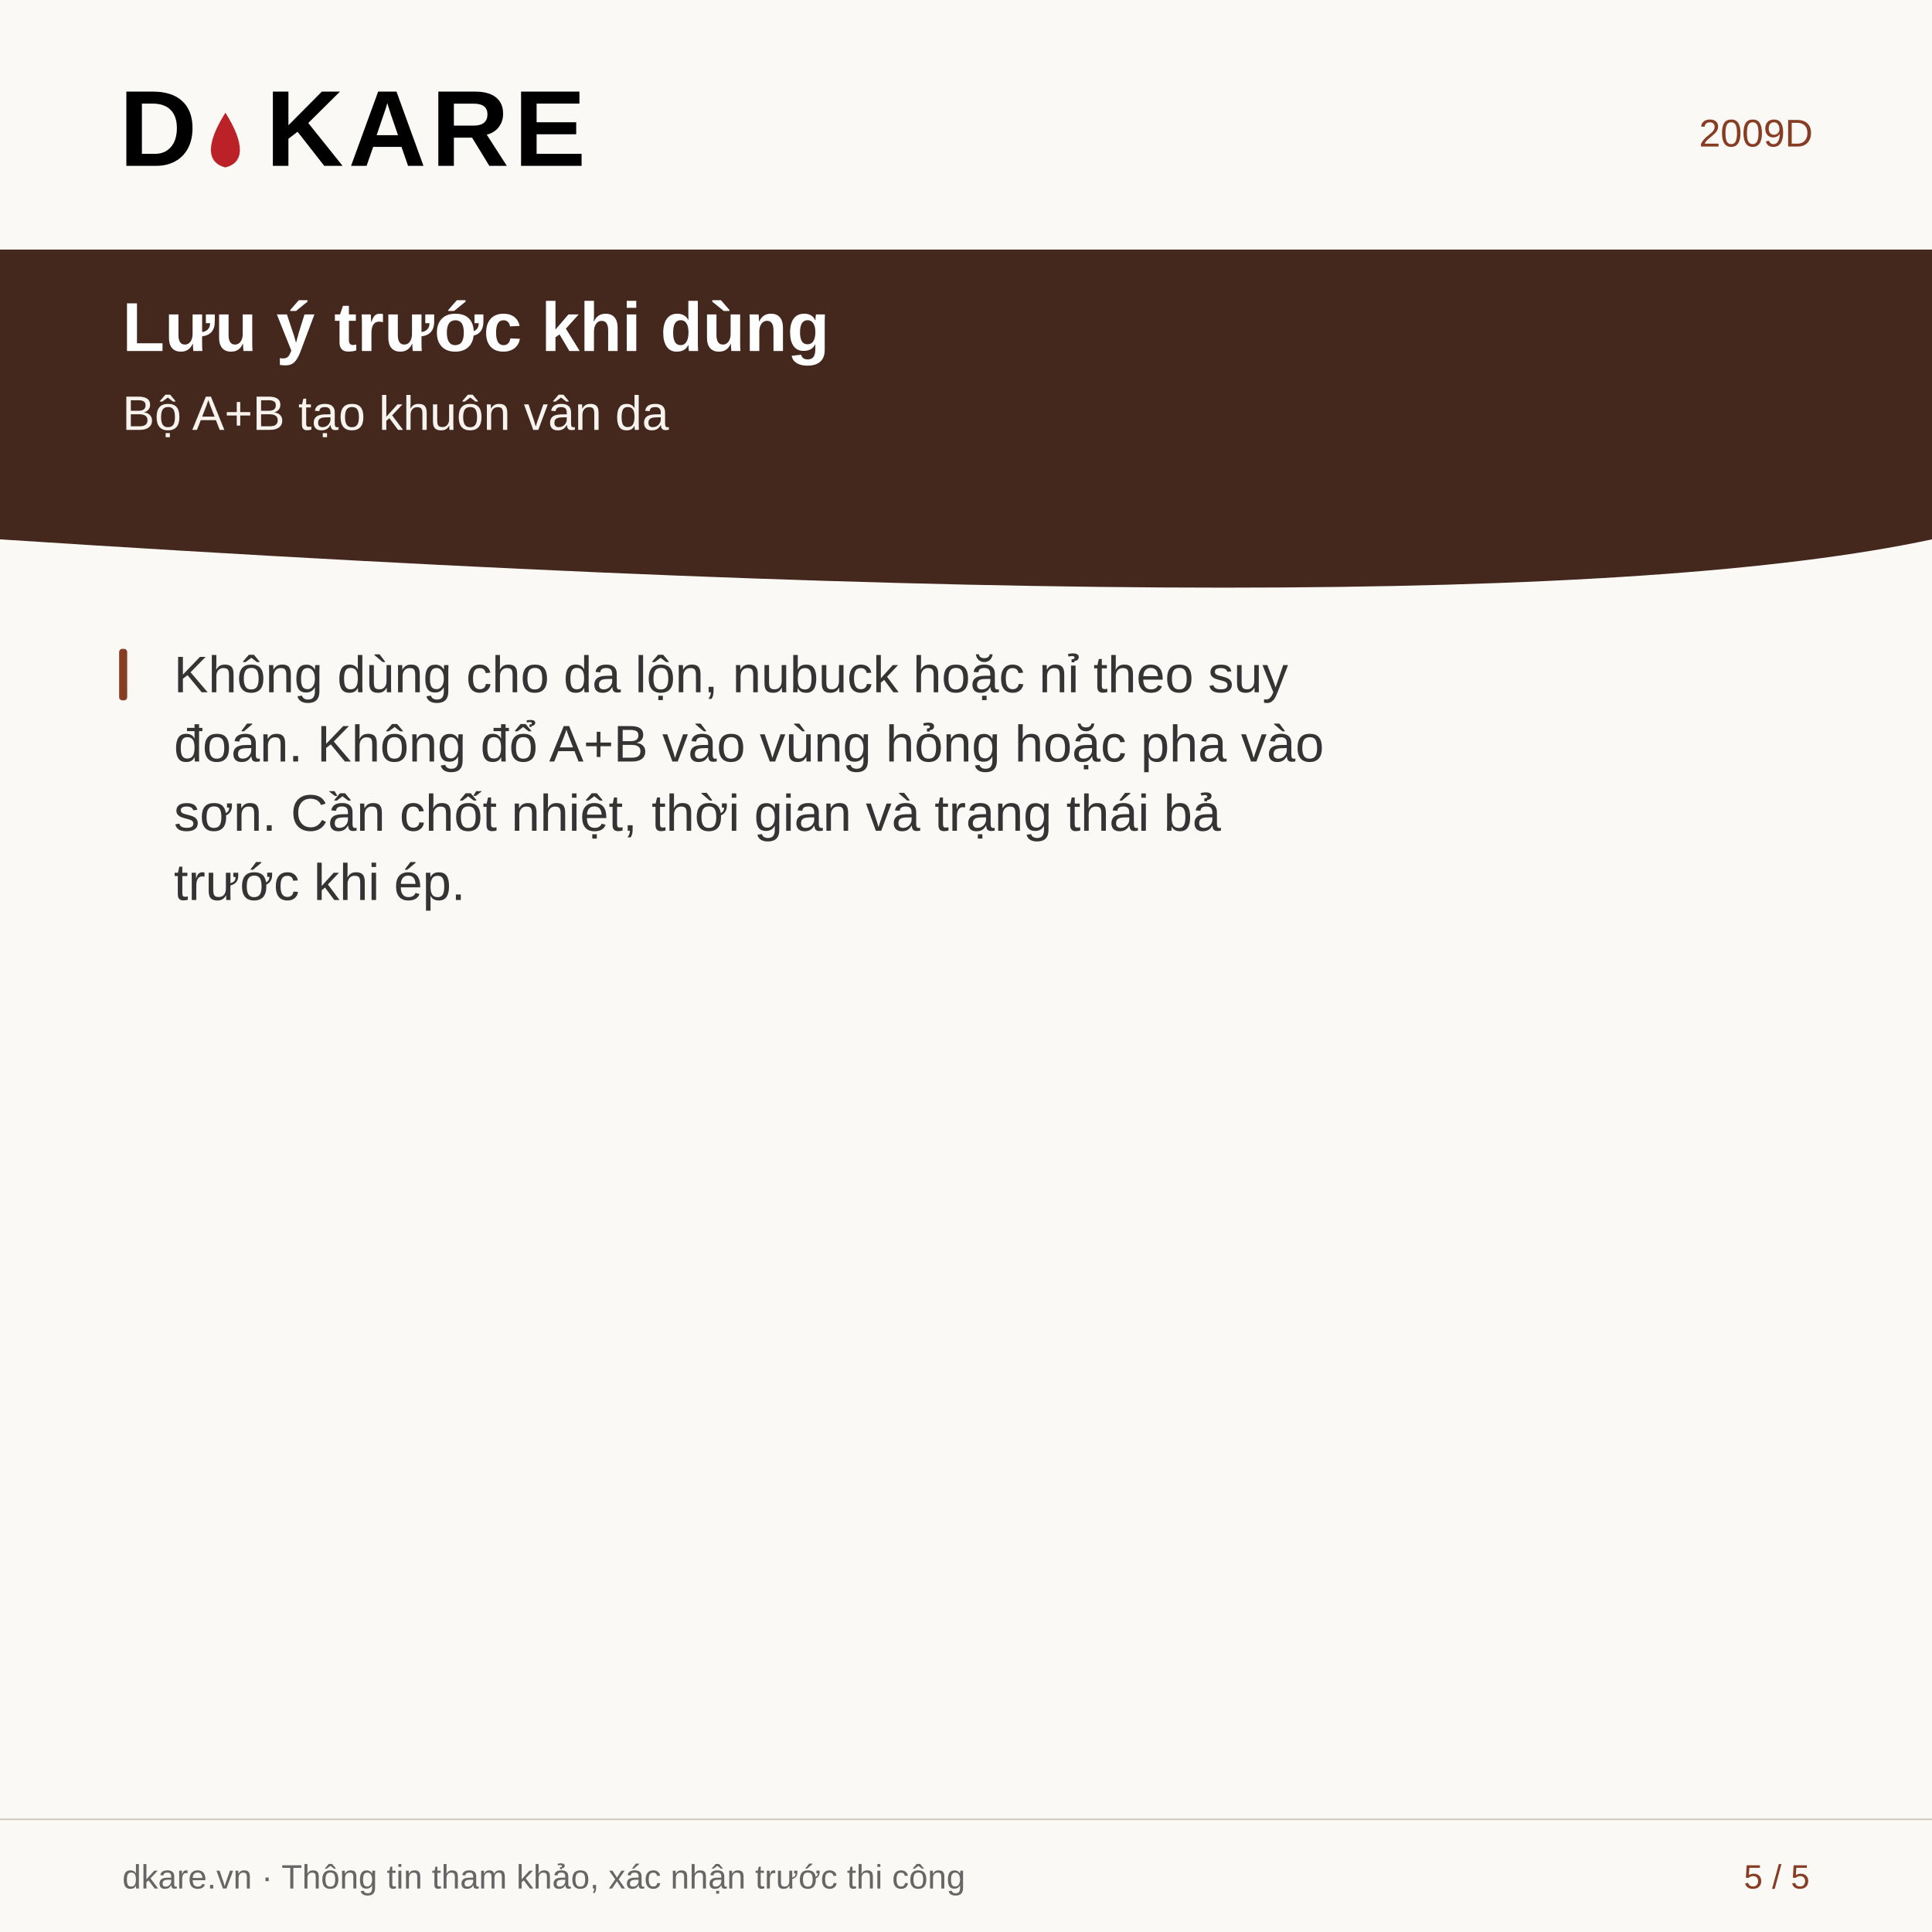
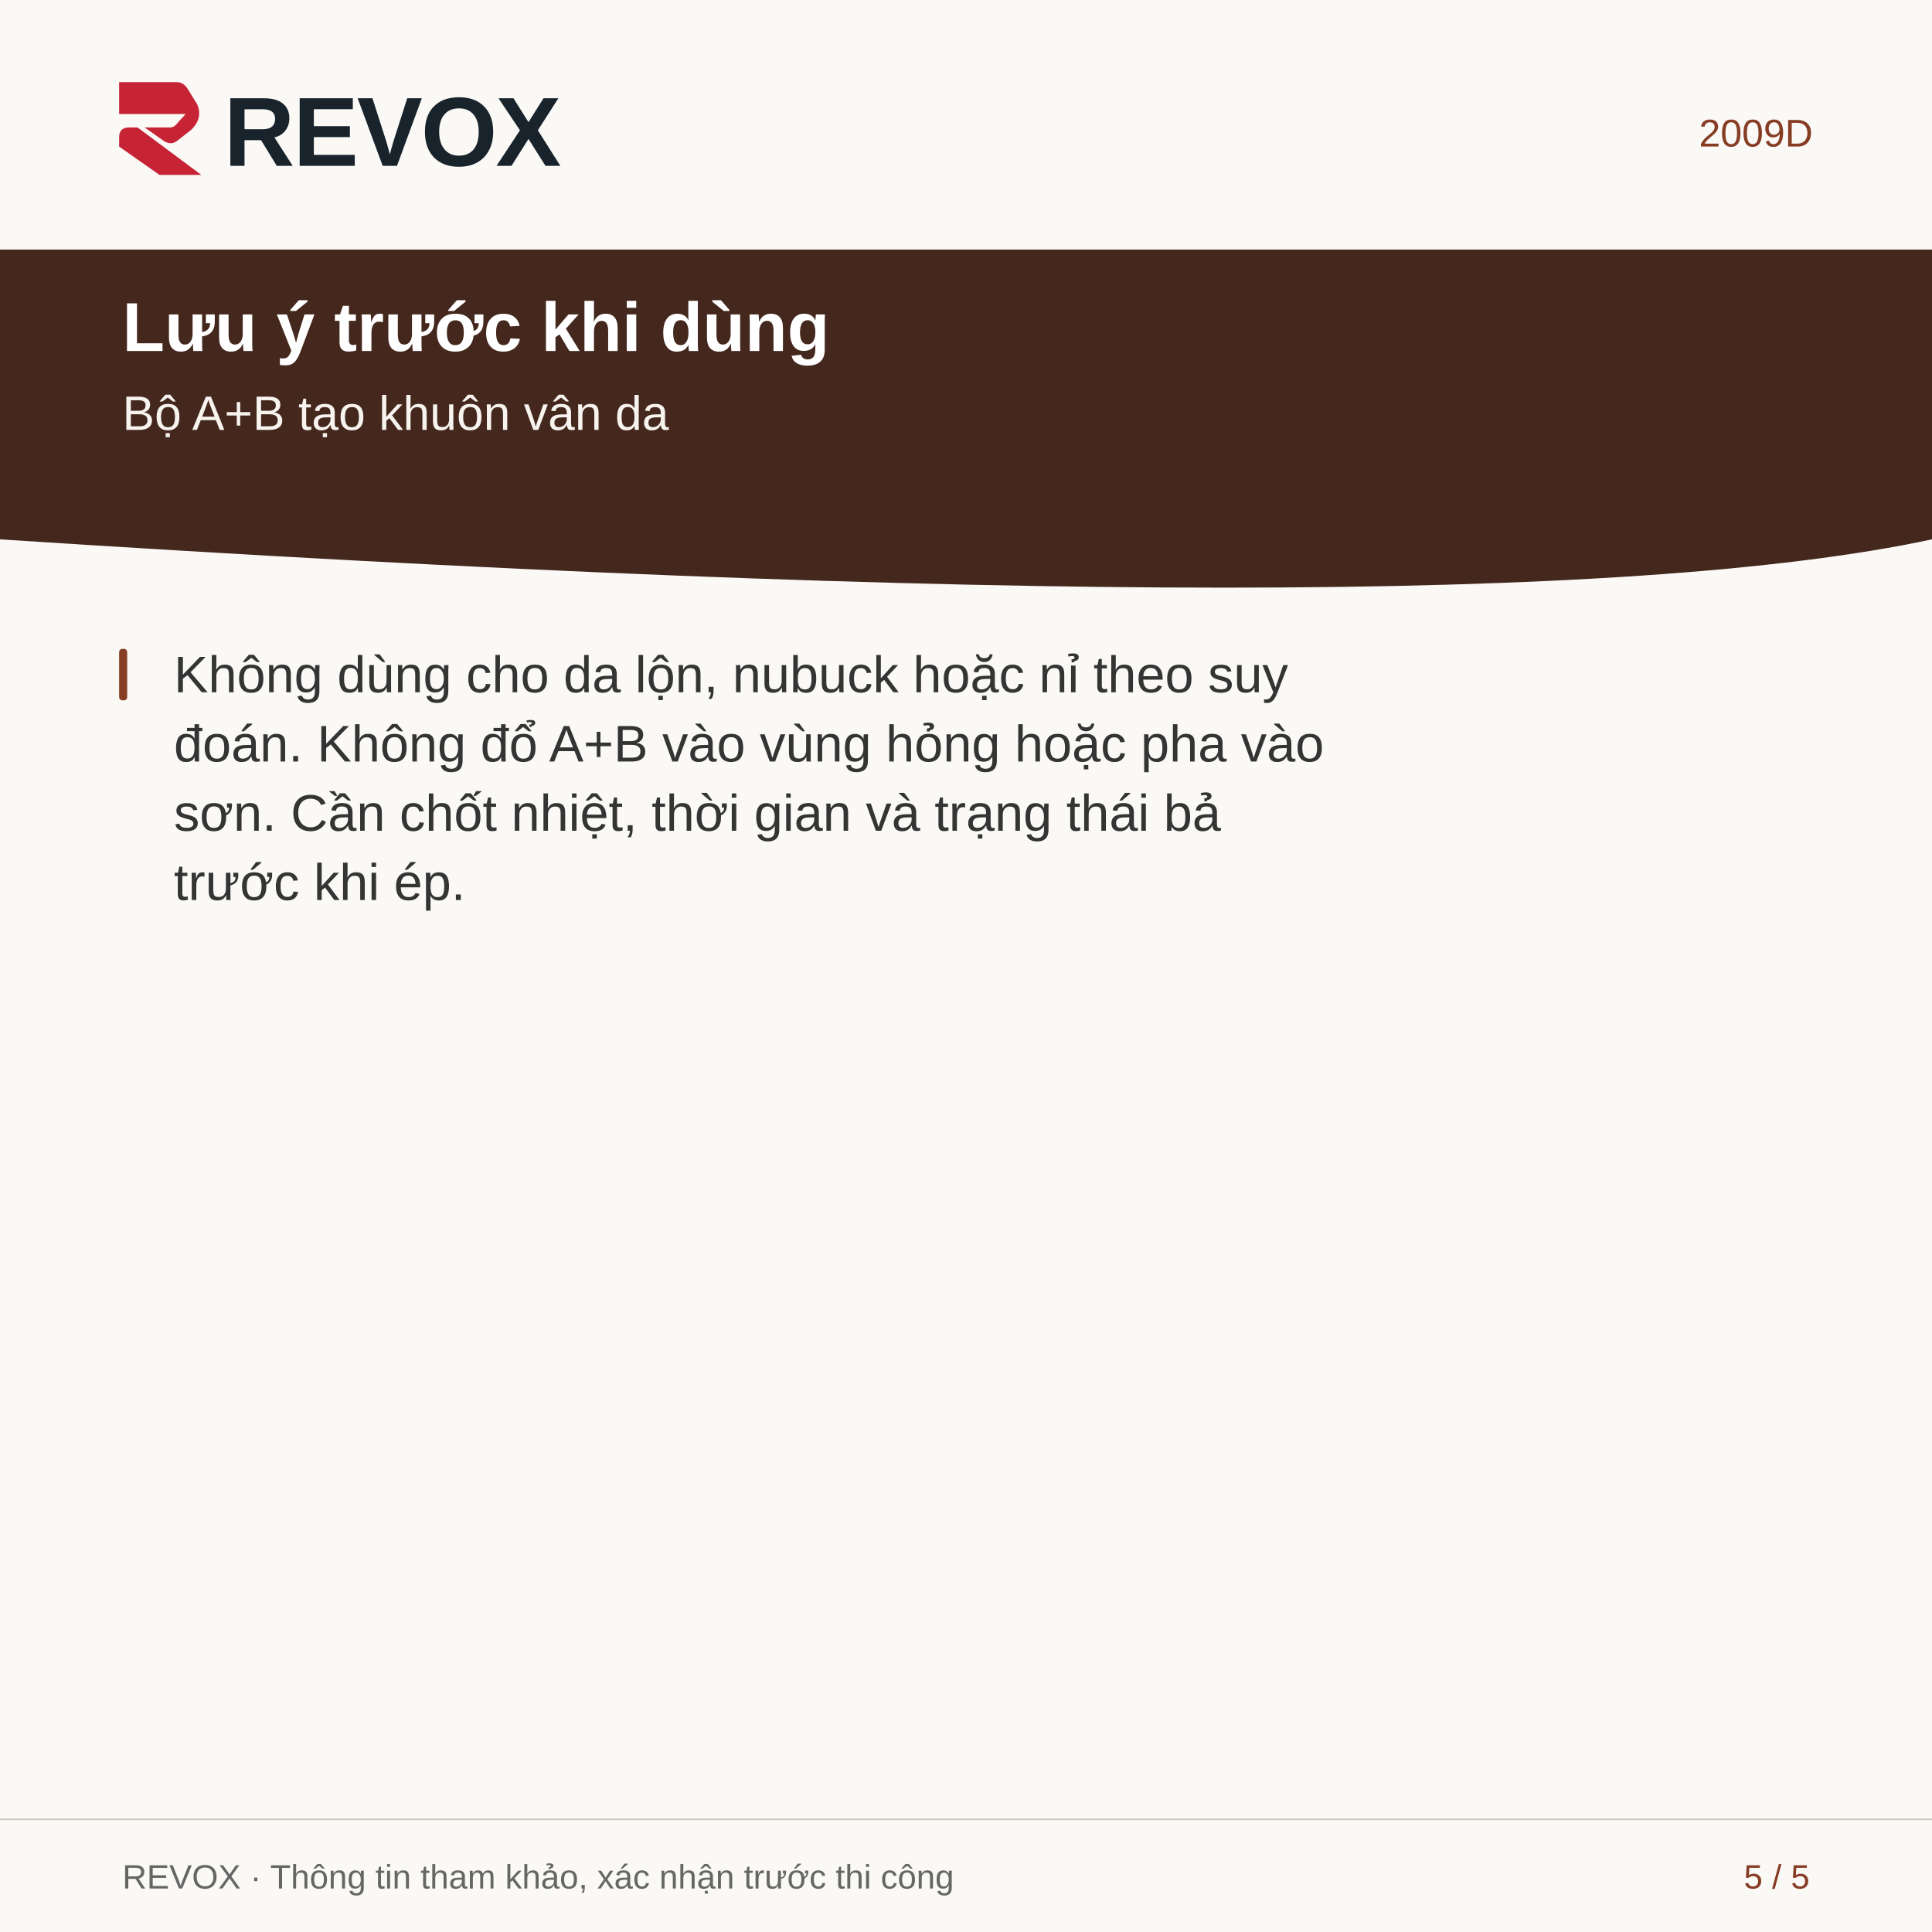
<svg xmlns="http://www.w3.org/2000/svg" width="1200" height="1200" viewBox="0 0 1200 1200" role="img" aria-labelledby="title desc">
  <rect width="1200" height="1200" fill="#faf9f6" />
  <g font-family="Arial,Helvetica,sans-serif">
-     <text x="74" y="103" font-size="67" font-weight="800">D</text>
-     <path d="M140 70 C128 89 128 101 140 104 C152 101 152 89 140 70" fill="#bb2227" />
-     <text x="165" y="103" font-size="67" font-weight="800" letter-spacing="3">KARE</text>
+     <g transform="translate(74 51) scale(.44)">
+       <path fill="#c62335" d="M0 0H81Q91 0 97 10L110 31Q119 51 101 68L83 82Q74 90 63 83L36 64H72Q78 64 83 57L94 45H0Z M0 78Q0 64 14 64H26L116 131H57L0 91Z" />
+     </g>
+     <text x="139" y="103" font-size="61" font-weight="800" fill="#18232b" letter-spacing="-1">REVOX</text>
    <text x="1126" y="91" text-anchor="end" fill="#873c24" font-size="24">2009D</text>
    <path d="M0 155 H1200 V335 Q920 395 0 335 Z" fill="#44271d" />
    <text x="76" y="267" font-size="30" fill="#f7f3ef">Bộ A+B tạo khuôn vân da</text>
    <text x="76" y="218" fill="#fff" font-size="43" font-weight="700">Lưu ý trước khi dùng</text>
    <rect x="74" y="403" width="5" height="32" rx="2" fill="#873c24" />
    <text x="108" y="430" font-size="32" fill="#343434">Không dùng cho da lộn, nubuck hoặc nỉ theo suy</text>
    <text x="108" y="473" font-size="32" fill="#343434">đoán. Không đổ A+B vào vùng hỏng hoặc pha vào</text>
    <text x="108" y="516" font-size="32" fill="#343434">sơn. Cần chốt nhiệt, thời gian và trạng thái bả</text>
    <text x="108" y="559" font-size="32" fill="#343434">trước khi ép.</text>
    <path d="M0 1130 H1200" stroke="#d3c9bf" />
-     <text x="76" y="1173" font-size="21" fill="#666">dkare.vn · Thông tin tham khảo, xác nhận trước thi công</text>
+     <text x="76" y="1173" font-size="21" fill="#666">REVOX · Thông tin tham khảo, xác nhận trước thi công</text>
    <text x="1124" y="1173" font-size="21" fill="#873c24" text-anchor="end">5 / 5</text>
  </g>
</svg>
